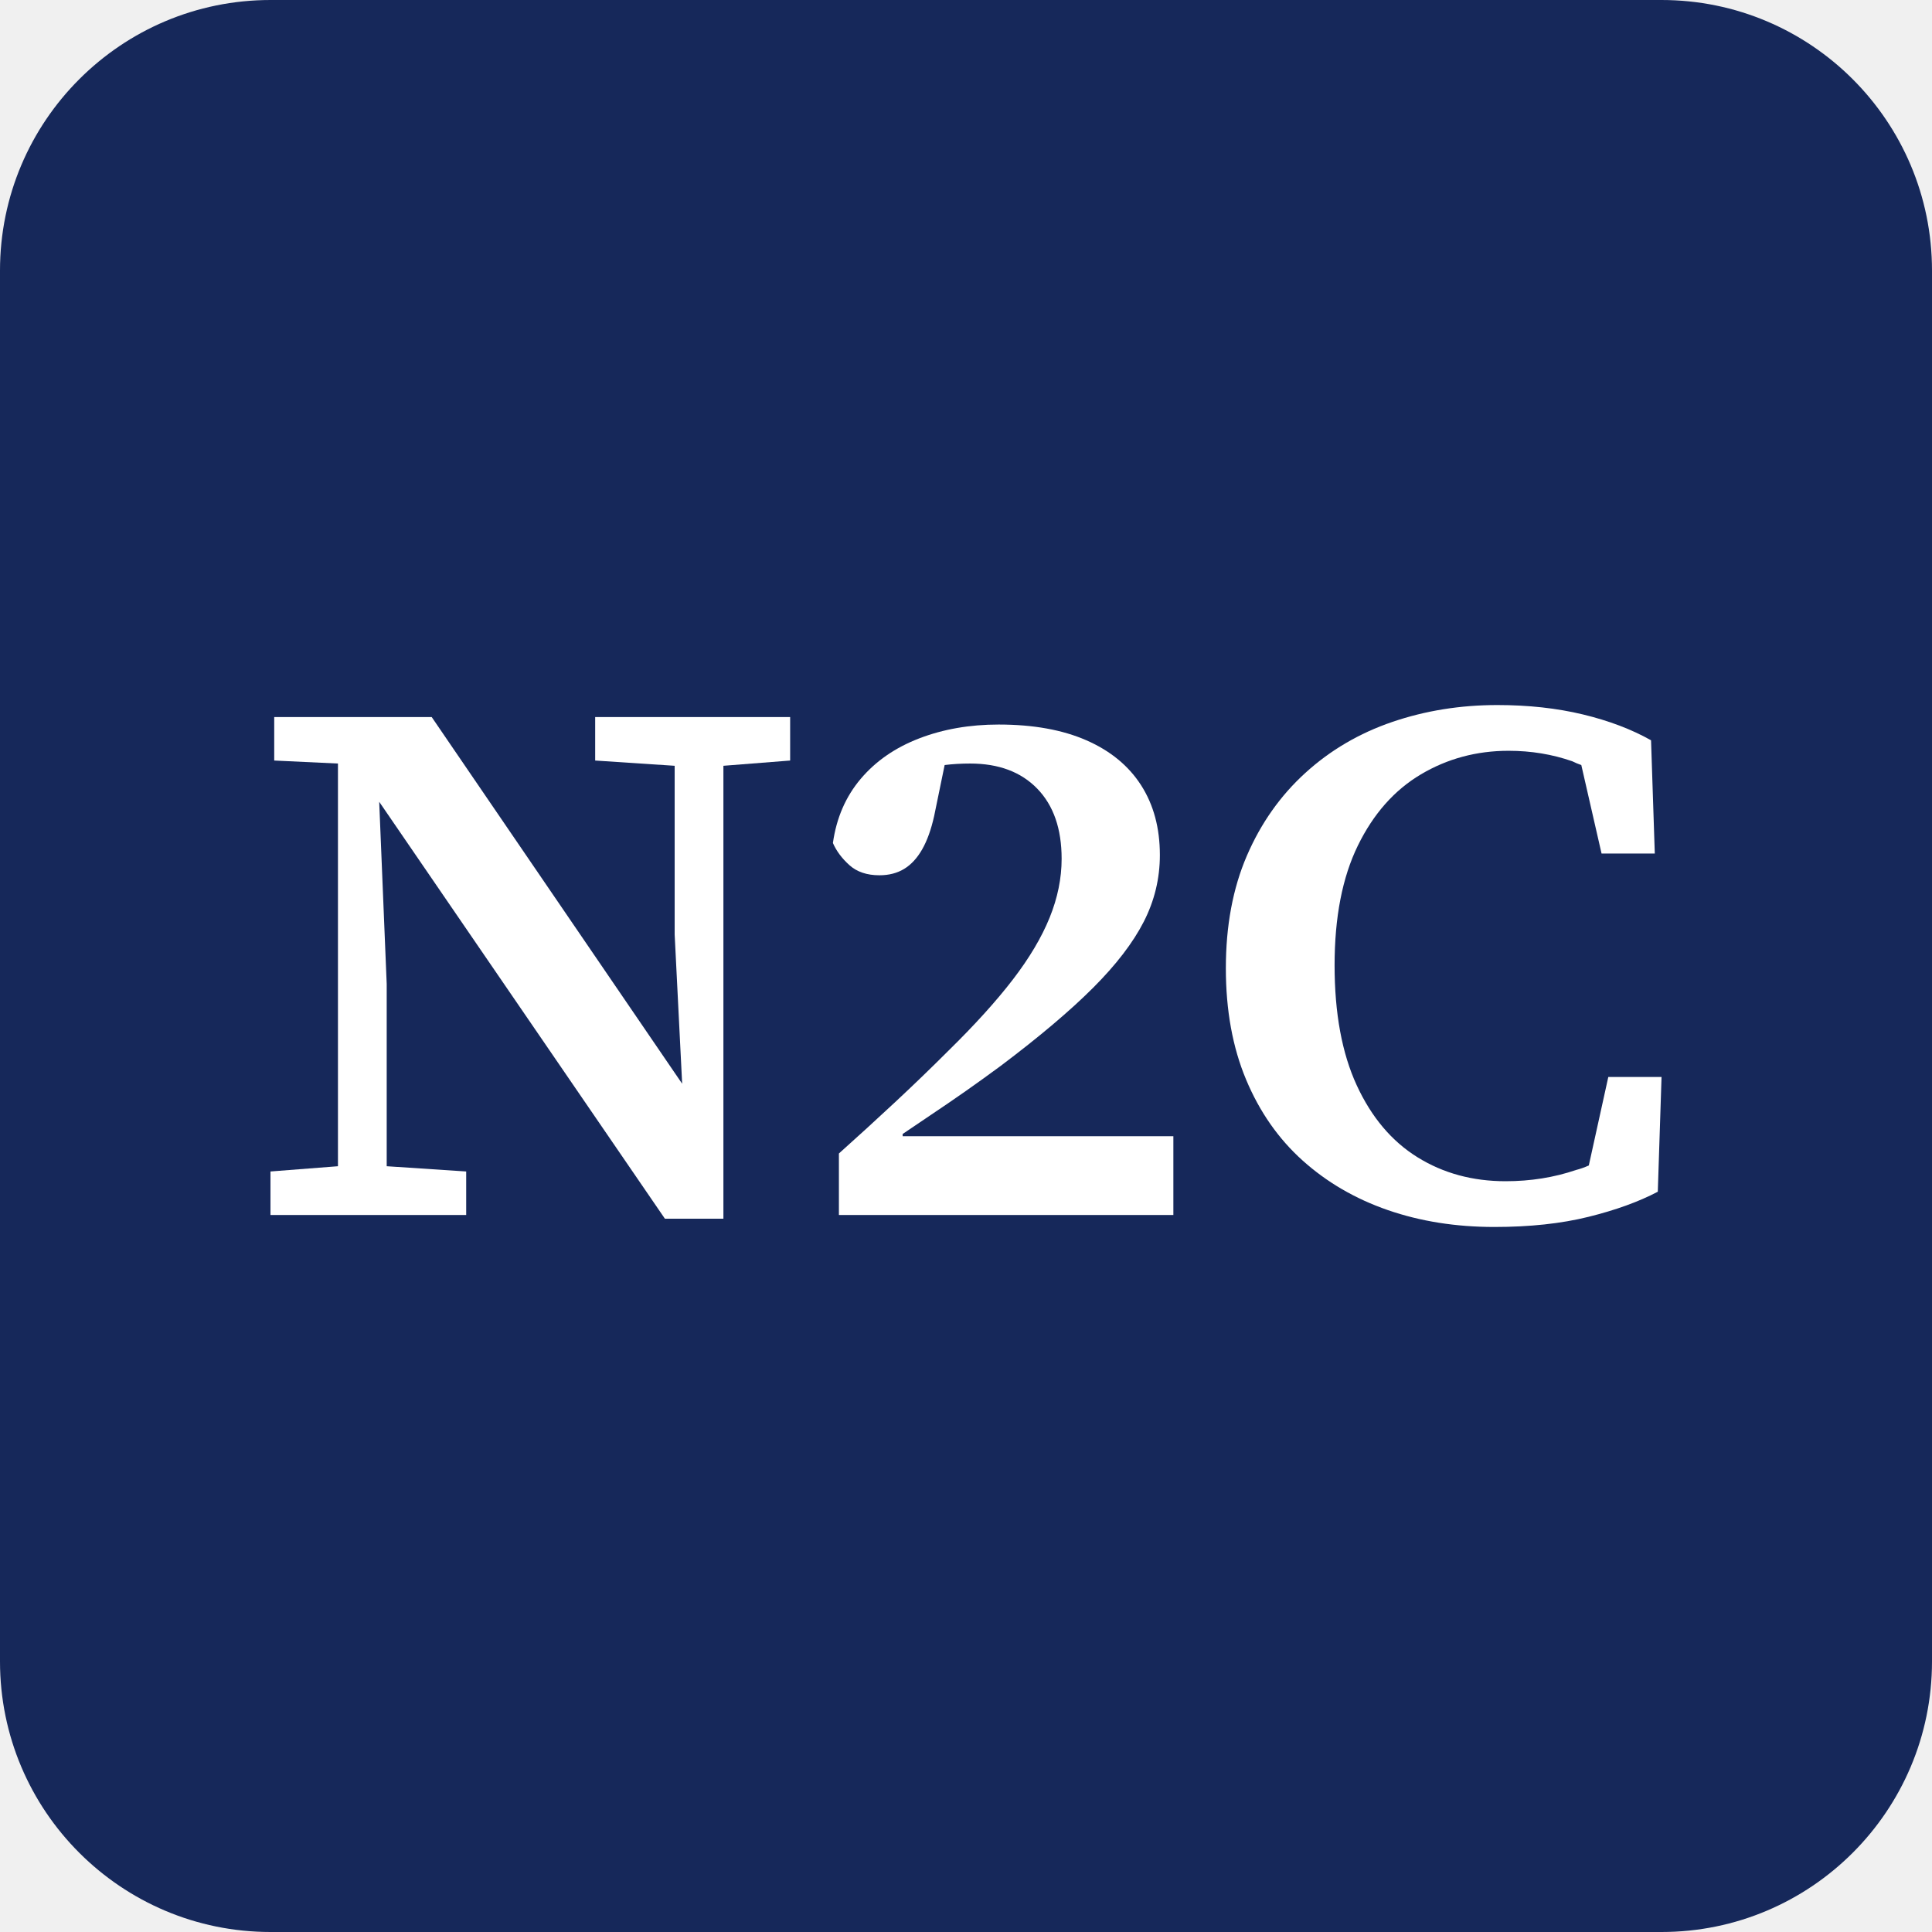
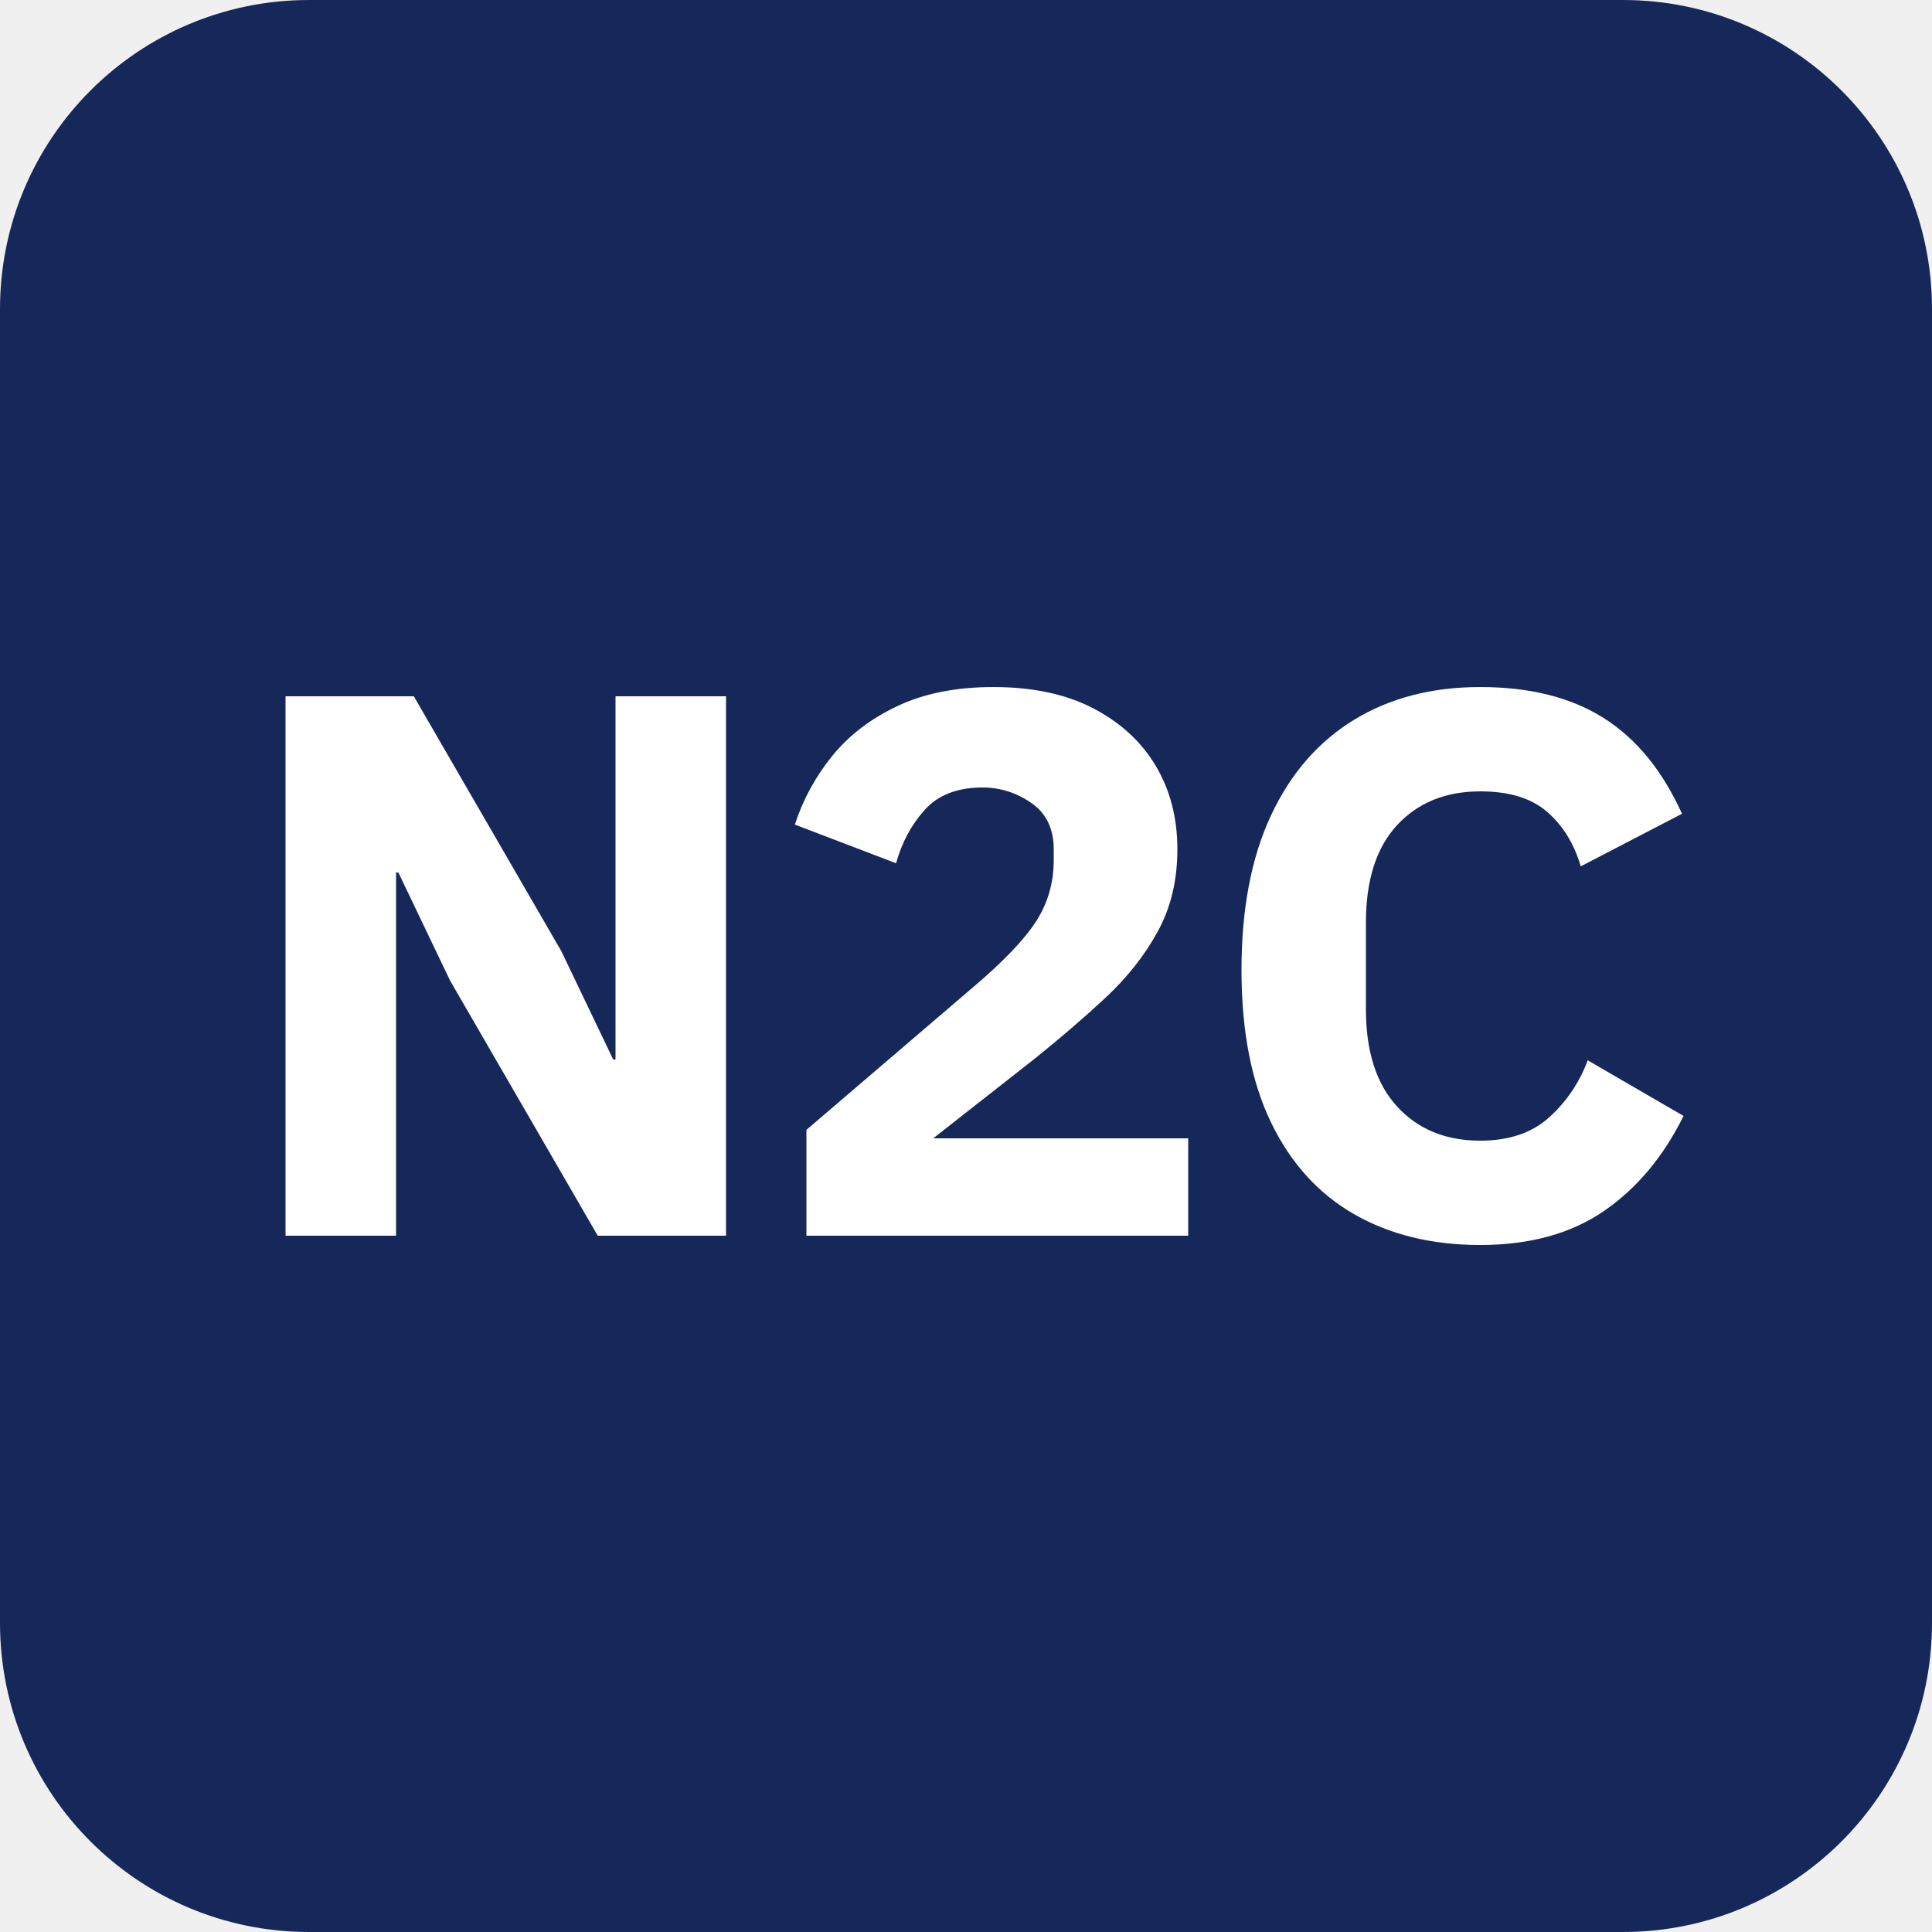
<svg xmlns="http://www.w3.org/2000/svg" viewBox="0 0 512 512" width="512" height="512">
-   <rect width="512" height="512" rx="71.7" fill="#16285a" />
-   <g fill="#ffffff">
-     <path transform="translate(64.92 321.98) scale(0.19873 -0.19873)" d="M34 0V58L124 65V602L39 606V664H249L583 175L573 374V599L467 606V664H727V606L638 599V-5H560L179 551L189 308V65L295 58V0Z" />
-     <path transform="translate(211.39 321.98) scale(0.19873 -0.19873)" d="M55 0V82Q93 116 130.0 150.5Q167 185 201 219Q254 271 287.0 314.0Q320 357 336.0 396.5Q352 436 352 475Q352 535 319.5 568.5Q287 602 230 602Q212 602 196 600L182 532Q176 505 166.0 487.5Q156 470 142.0 461.5Q128 453 109 453Q84 453 69.0 466.5Q54 480 47 496Q54 546 84.0 581.5Q114 617 162.0 635.5Q210 654 268 654Q337 654 385.0 633.0Q433 612 458.0 573.0Q483 534 483 480Q483 433 461.5 391.0Q440 349 394.0 303.0Q348 257 271 199Q248 182 224.5 165.5Q201 149 177 133Q158 120 140 108V105H501V0Z" />
-     <path transform="translate(316.12 321.98) scale(0.19873 -0.19873)" d="M402 -16Q325 -16 260.0 6.5Q195 29 146.5 72.5Q98 116 71.0 180.5Q44 245 44 329Q44 414 72.0 479.0Q100 544 150.0 589.5Q200 635 266.0 657.5Q332 680 406 680Q468 680 520.0 667.5Q572 655 611 633L616 482H545L518 600Q512 602 506 605Q466 619 421 619Q357 619 304.0 587.5Q251 556 220.0 492.5Q189 429 189.0 333.0Q189 237 218.5 173.0Q248 109 299.5 77.0Q351 45 417 45Q467 45 511 60Q519 62 528 66L554 184H625L620 31Q582 11 527.5 -2.5Q473 -16 402 -16Z" />
+   <rect x="0" y="0" width="512" height="512" rx="81.9" fill="#16285a" />
+   <g fill="#fff">
+     <path transform="translate(59.90 327.48) scale(0.2048 -0.2048)" d="M481 0 290 330 223 470H220V0H77V698H243L434 368L501 228H504V698H647V0Z" />
+     <path transform="translate(202.04 327.48) scale(0.2048 -0.2048)" d="M551 126V0H57V137L272 321Q331 371 354.0 406.5Q377 442 377 486V500Q377 540 348.0 560.0Q319 580 285 580Q236 580 210.0 551.0Q184 522 173 482L42 532Q58 581 90.5 621.0Q123 661 175.0 685.5Q227 710 299 710Q375 710 428.0 682.5Q481 655 509.0 608.0Q537 561 537 500Q537 440 511.5 393.5Q486 347 443.5 307.5Q401 268 351 228L221 126Z" />
+     <path transform="translate(318.77 327.48) scale(0.2048 -0.2048)" d="M359 -12Q265 -12 195.5 28.0Q126 68 88.0 147.0Q50 226 50 344Q50 462 88.0 543.5Q126 625 195.5 667.5Q265 710 359 710Q455 710 518.5 670.0Q582 630 620 546L489 478Q476 522 445.5 548.5Q415 575 359 575Q292 575 251.5 531.5Q211 488 211 405V293Q211 211 251.5 167.0Q292 123 359 123Q415 123 448.5 153.5Q482 184 498 227L622 155Q583 76 519.0 32.0Q455 -12 359 -12Z" />
  </g>
</svg>
